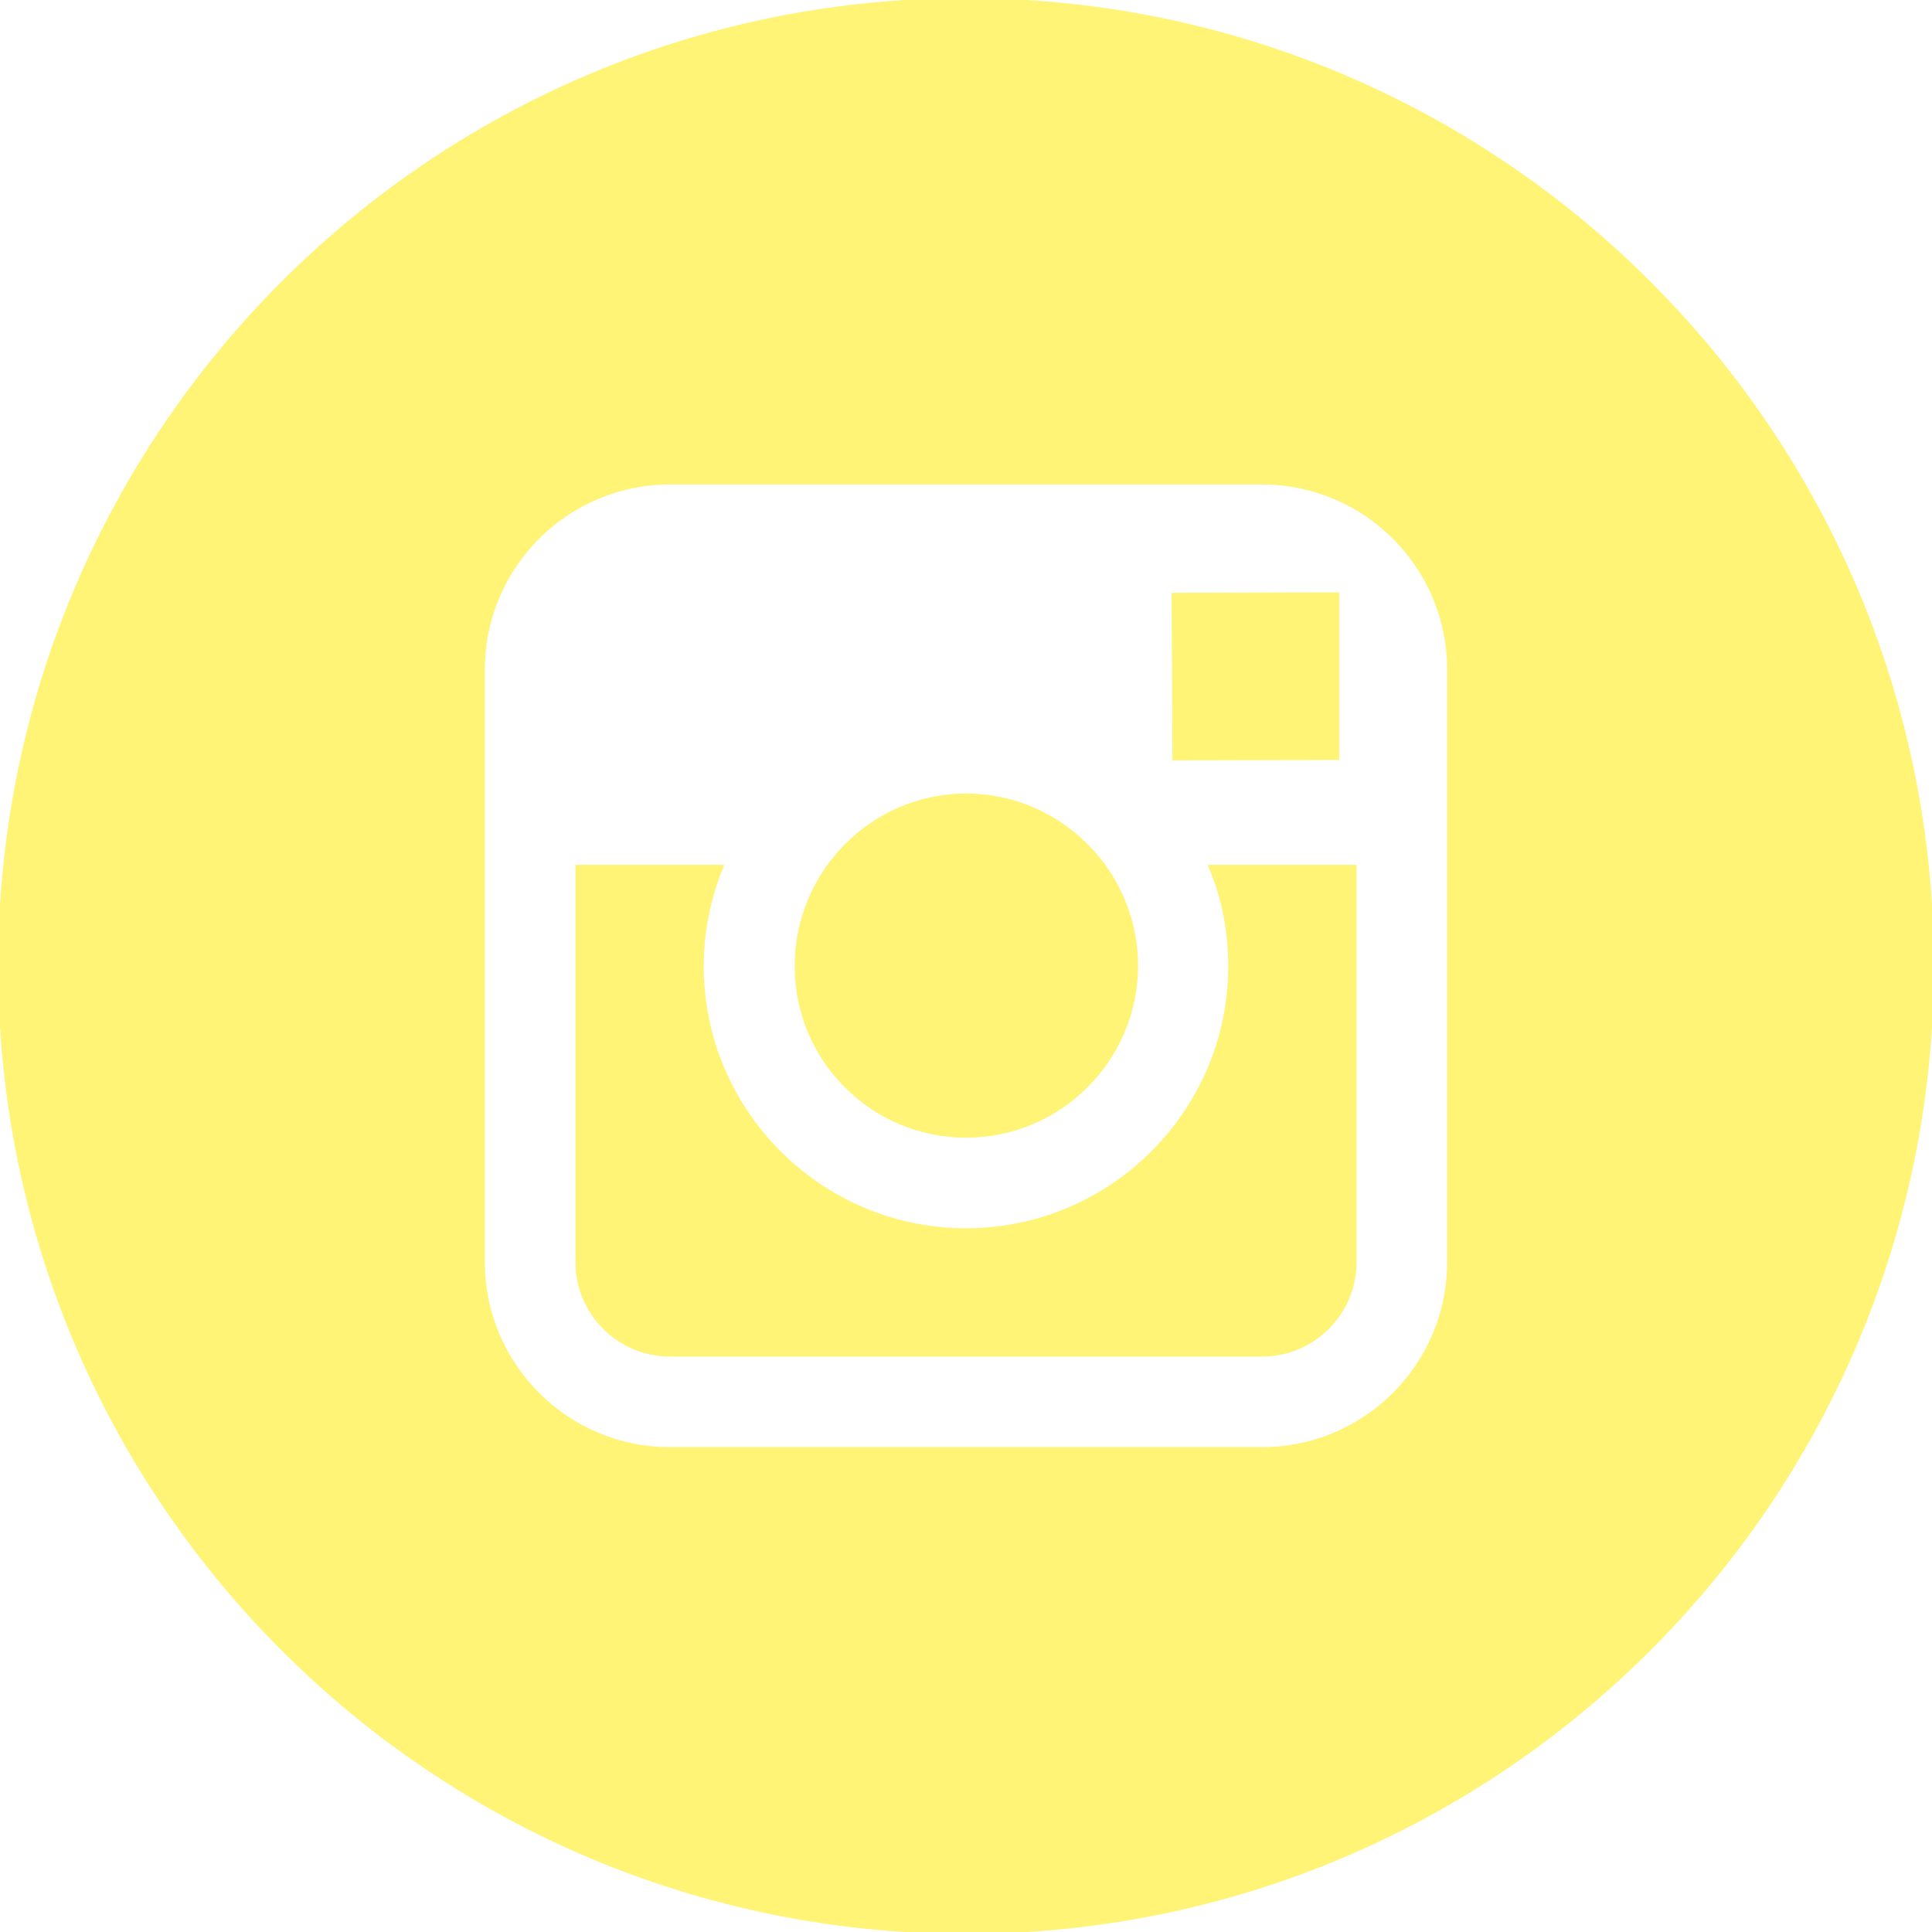
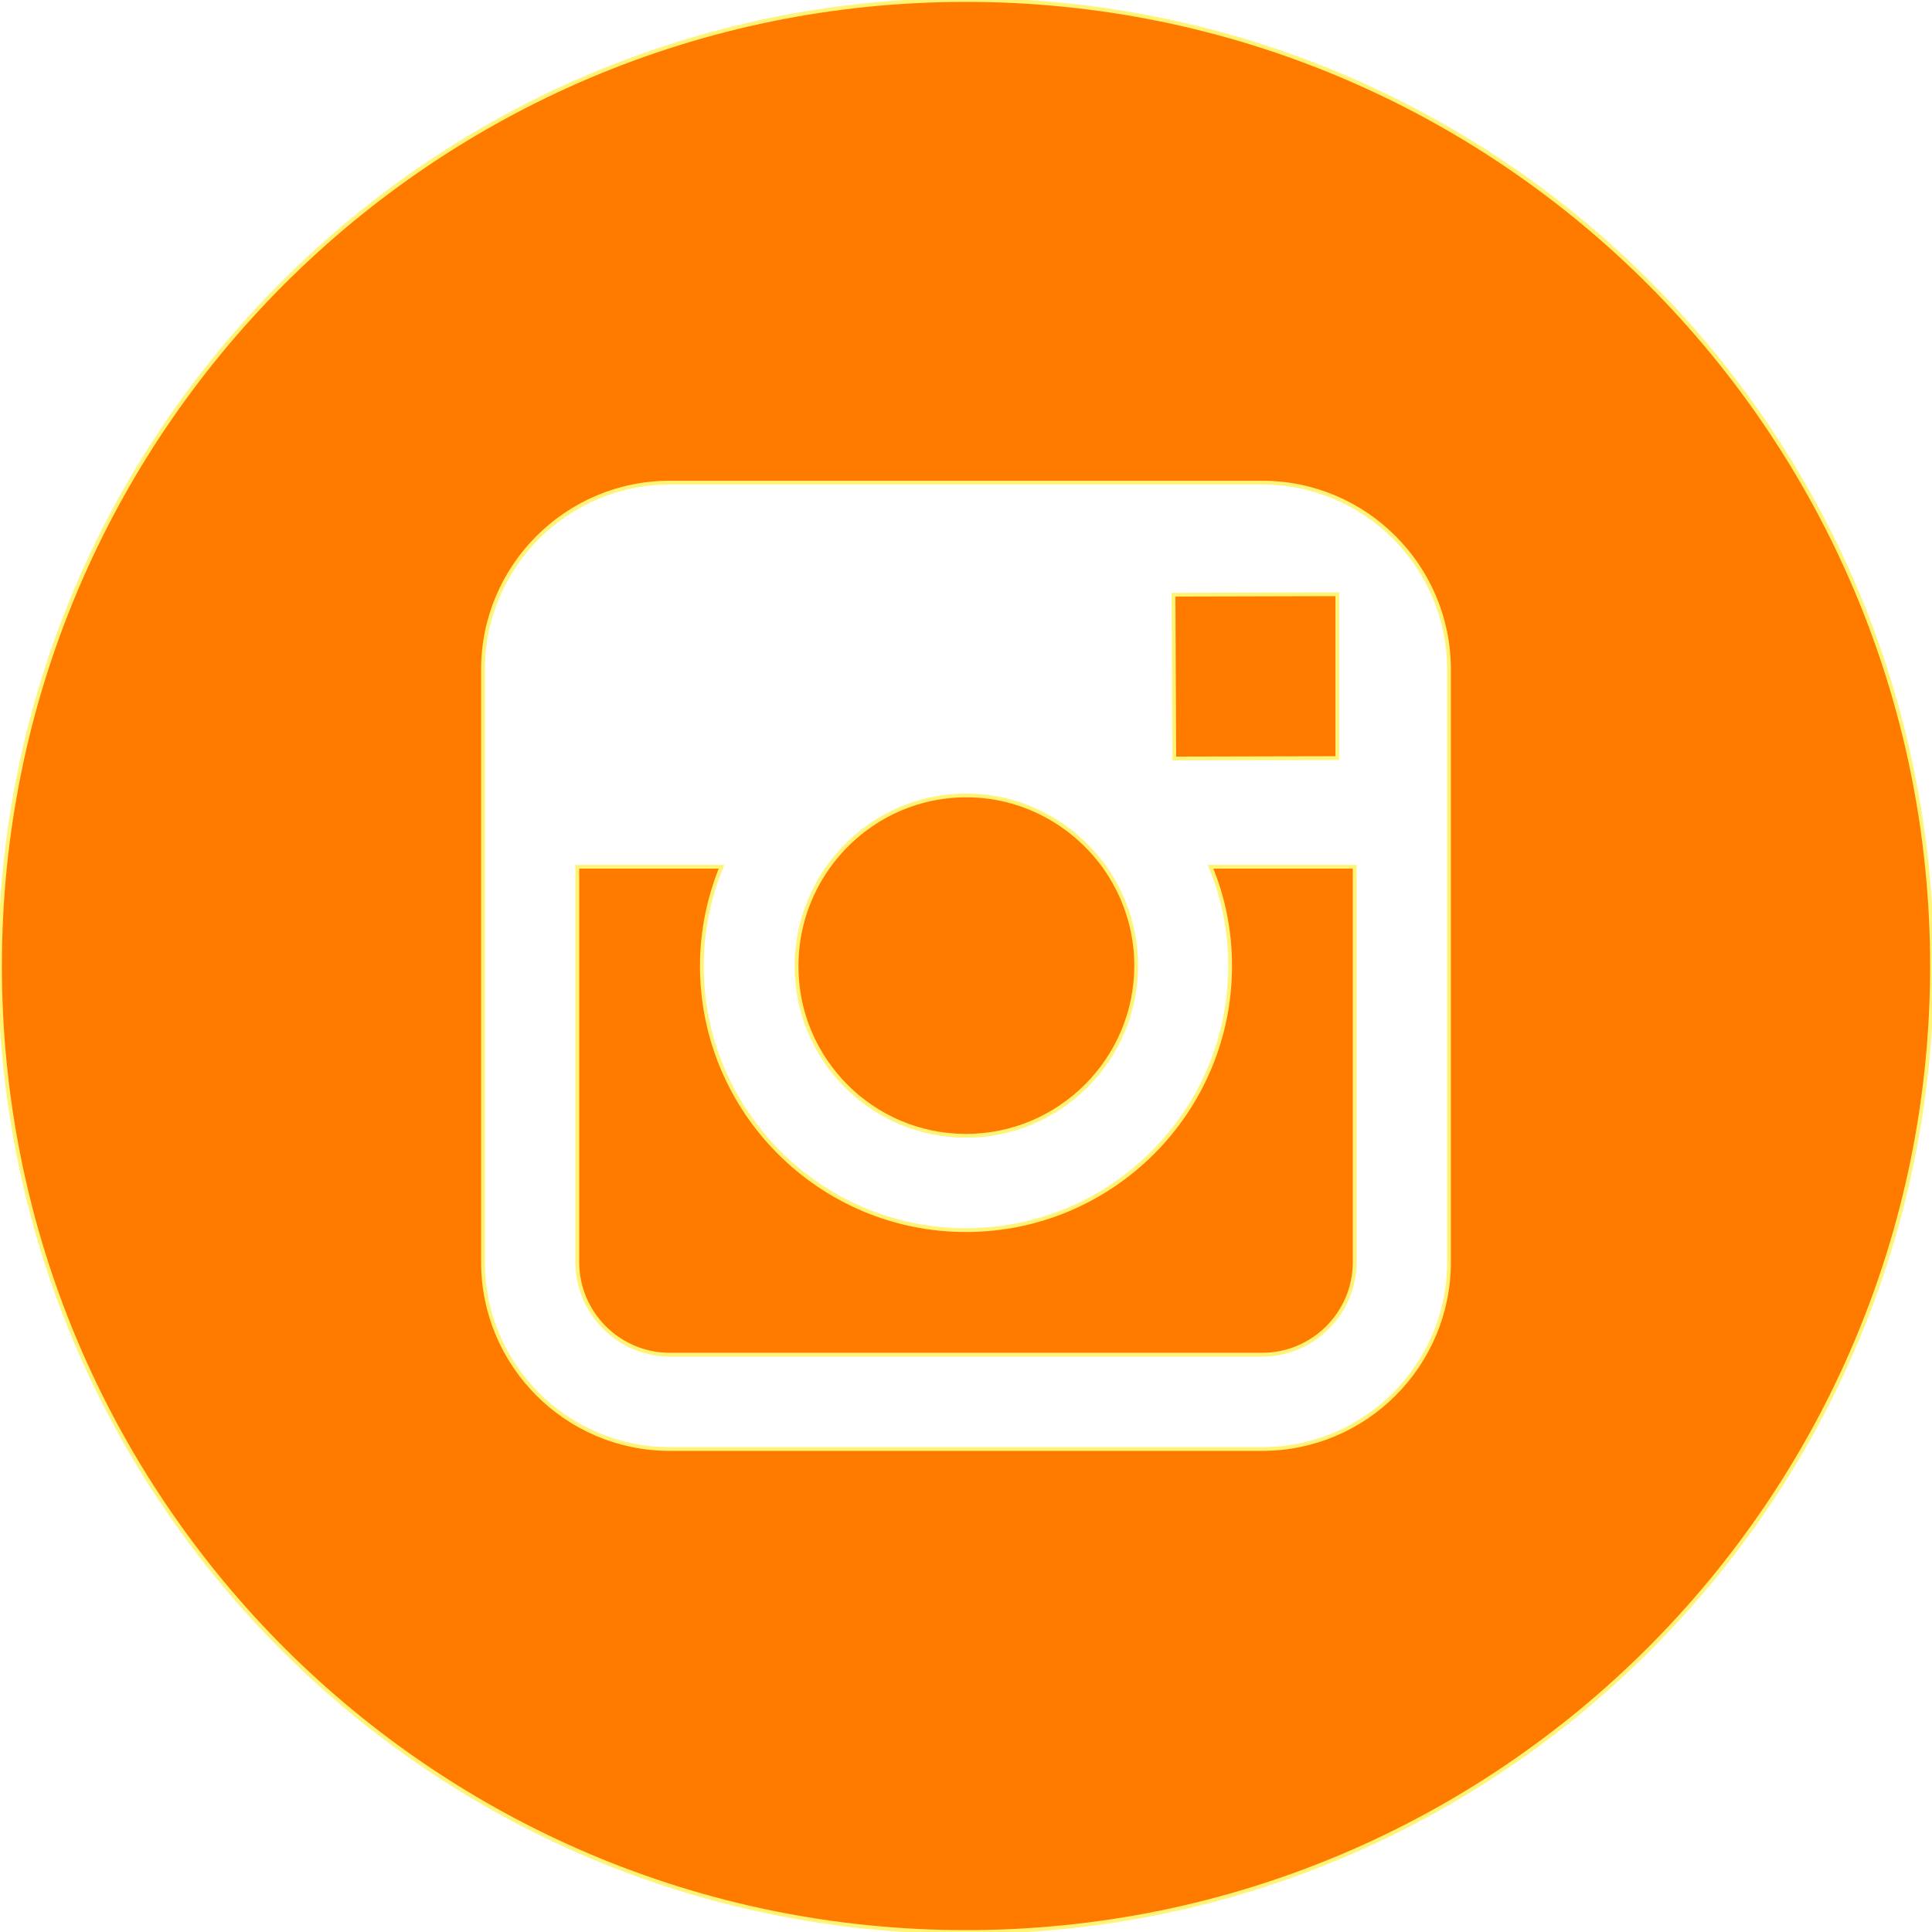
- <svg xmlns="http://www.w3.org/2000/svg" fill="#fff475" height="800px" width="800px" version="1.1" id="Layer_1" viewBox="-143 145 512 512" xml:space="preserve" stroke="#fff475">
+ <svg xmlns="http://www.w3.org/2000/svg" fill="#ff7b00" height="800px" width="800px" version="1.1" id="Layer_1" viewBox="-143 145 512 512" xml:space="preserve" stroke="#fff475">
  <g id="SVGRepo_bgCarrier" stroke-width="0" />
  <g id="SVGRepo_tracerCarrier" stroke-linecap="round" stroke-linejoin="round" />
  <g id="SVGRepo_iconCarrier">
    <g>
      <path d="M113,446c24.8,0,45.1-20.2,45.1-45.1c0-9.8-3.2-18.9-8.5-26.3c-8.2-11.3-21.5-18.8-36.5-18.8s-28.3,7.4-36.5,18.8 c-5.3,7.4-8.5,16.5-8.5,26.3C68,425.8,88.2,446,113,446z" />
      <polygon points="211.4,345.9 211.4,308.1 211.4,302.5 205.8,302.5 168,302.6 168.2,346 " />
      <path d="M183,401c0,38.6-31.4,70-70,70c-38.6,0-70-31.4-70-70c0-9.3,1.9-18.2,5.2-26.3H10v104.8C10,493,21,504,34.5,504h157 c13.5,0,24.5-11,24.5-24.5V374.7h-38.2C181.2,382.8,183,391.7,183,401z" />
      <path d="M113,145c-141.4,0-256,114.6-256,256s114.6,256,256,256s256-114.6,256-256S254.4,145,113,145z M241,374.7v104.8 c0,27.3-22.2,49.5-49.5,49.5h-157C7.2,529-15,506.8-15,479.5V374.7v-52.3c0-27.3,22.2-49.5,49.5-49.5h157 c27.3,0,49.5,22.2,49.5,49.5V374.7z" />
    </g>
  </g>
</svg>
